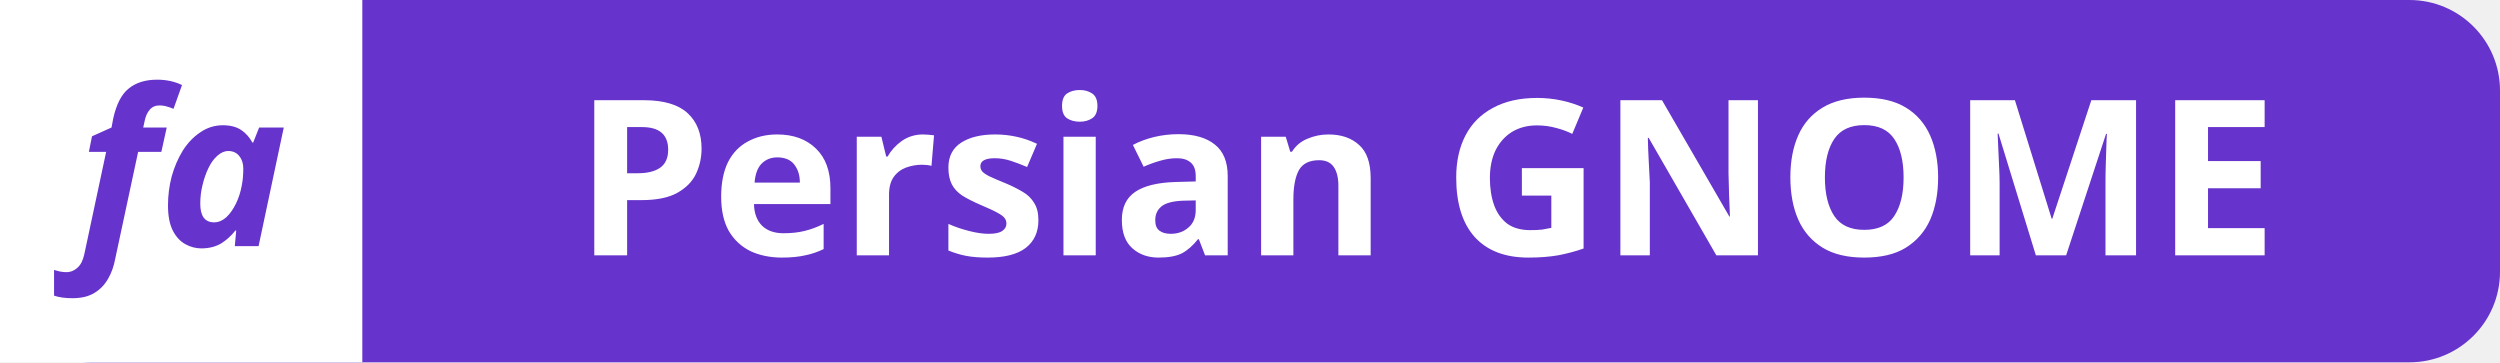
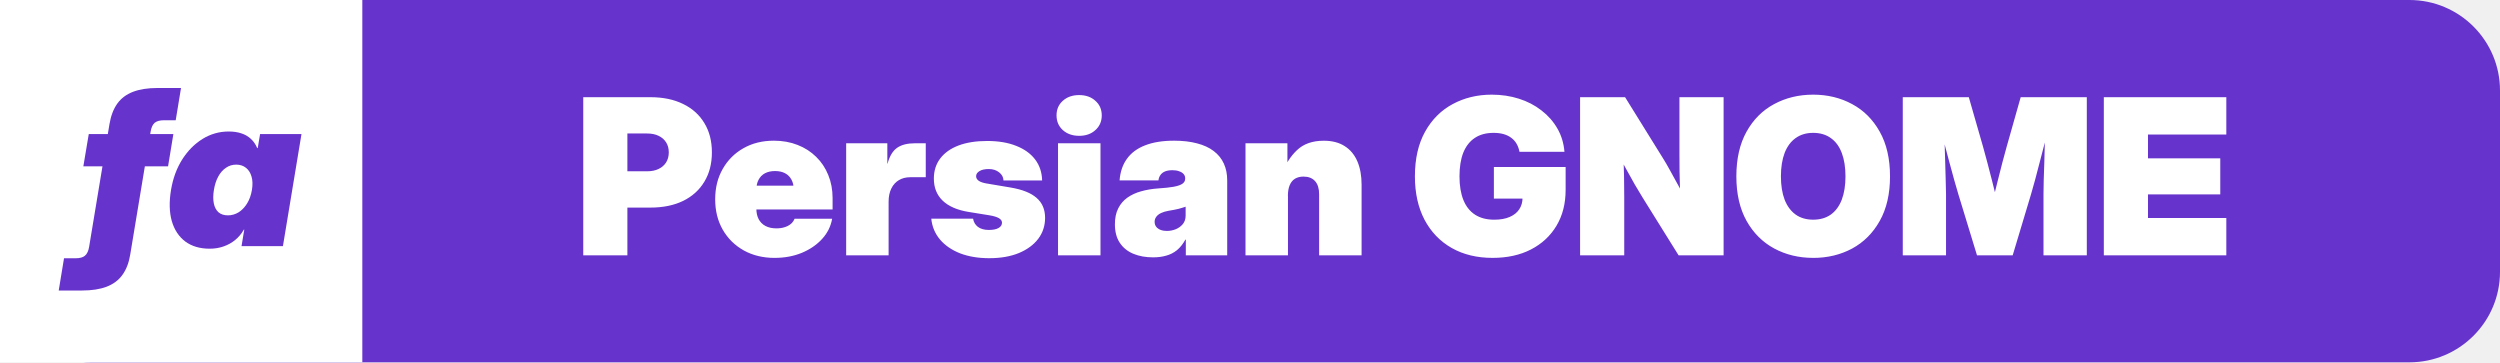
<svg xmlns="http://www.w3.org/2000/svg" width="138" height="20" version="1.1" id="svg5">
  <defs id="defs1">
    <clipPath id="a" clipPathUnits="userSpaceOnUse">
      <rect width="152" height="22" rx="6" ry="6" style="vector-effect:none;fill:#f66151;fill-opacity:1;stroke:none;stroke-width:30.94;stroke-linecap:round;stroke-linejoin:round;stroke-miterlimit:4;stroke-dasharray:none;stroke-dashoffset:0;stroke-opacity:1" id="rect1" x="0" y="0" />
    </clipPath>
  </defs>
  <rect width="138" style="fill:#6633cc;stroke-width:2.117;stop-color:#000000" id="rect2" x="0" y="-20" transform="scale(1,-1)" height="20" rx="5" />
  <rect style="fill:#ffffff;fill-opacity:1;stroke-width:0;paint-order:markers fill stroke" id="rect8" width="20" height="20" x="0" y="0" ry="0" rx="4.5" />
  <g clip-path="url(#a)" transform="matrix(0.9079,0,0,0.9091,-39.0824,21.54543)" id="g5">
    <g style="font-weight:900;font-size:11.837px;line-height:1.25;font-family:'Red Hat Display';-inkscape-font-specification:'Red Hat Display, Heavy';text-align:center;letter-spacing:0;word-spacing:0;text-anchor:middle;fill:#edfdf0;fill-opacity:1;stroke-width:0.143" id="g2" />
  </g>
-   <text xml:space="preserve" style="font-style:italic;font-weight:900;font-size:12px;line-height:1.3;font-family:'Adwaita Sans';-inkscape-font-specification:'Adwaita Sans Heavy Italic';text-align:start;writing-mode:lr-tb;direction:ltr;text-anchor:start;fill:#ffffff;stroke-width:0;paint-order:markers fill stroke" x="31.726" y="14.095" id="text5-7">
-     <tspan style="font-style:normal;font-variant:normal;font-weight:900;font-stretch:normal;font-size:12px;font-family:'Adwaita Sans';-inkscape-font-specification:'Adwaita Sans Heavy';stroke-width:0" x="31.726" y="14.095" id="tspan6">Persian GNOME</tspan>
-   </text>
-   <text xml:space="preserve" style="font-style:italic;font-weight:900;font-size:12px;line-height:1.3;font-family:'Adwaita Sans';-inkscape-font-specification:'Adwaita Sans Heavy Italic';text-align:start;writing-mode:lr-tb;direction:ltr;text-anchor:start;fill:#6633cc;fill-opacity:1;stroke-width:0;paint-order:markers fill stroke" x="4.267" y="13.587" id="text5">
-     <tspan id="tspan5" style="font-size:12px;fill:#6633cc;fill-opacity:1;stroke-width:0" x="4.267" y="13.587">fa</tspan>
-   </text>
+   <path style="font-weight:900;font-size:12px;line-height:1.3;font-family:'Adwaita Sans';-inkscape-font-specification:'Adwaita Sans Heavy';fill:#ffffff;stroke-width:0;paint-order:markers fill stroke" d="M 32.195,14.095 V 5.365 h 3.709 q 1.043,0 1.805,0.375 0.762,0.369 1.172,1.055 0.416,0.68 0.416,1.617 0,0.932 -0.416,1.617 -0.41,0.686 -1.172,1.061 -0.762,0.369 -1.805,0.369 H 33.595 V 9.455 h 2.127 q 0.369,0 0.633,-0.129 0.27,-0.129 0.416,-0.363 0.146,-0.234 0.146,-0.551 0,-0.322 -0.146,-0.551 Q 36.625,7.626 36.355,7.497 36.091,7.369 35.722,7.369 h -1.09 v 6.727 z m 10.57,0.141 q -0.961,0 -1.705,-0.41 Q 40.316,13.41 39.894,12.677 39.478,11.945 39.478,11.001 q 0,-0.949 0.416,-1.676 0.416,-0.732 1.143,-1.143 0.732,-0.416 1.682,-0.416 0.715,0 1.307,0.234 0.592,0.229 1.025,0.656 0.434,0.422 0.668,1.002 0.24,0.58 0.24,1.277 v 0.627 h -5.789 v -1.312 h 4.723 l -1.078,0.229 q 0,-0.328 -0.123,-0.557 -0.123,-0.234 -0.352,-0.357 -0.229,-0.123 -0.557,-0.123 -0.322,0 -0.557,0.123 -0.229,0.123 -0.352,0.357 -0.123,0.229 -0.123,0.557 v 1.037 q 0,0.34 0.129,0.586 0.135,0.246 0.381,0.375 0.252,0.129 0.598,0.129 0.252,0 0.451,-0.064 0.205,-0.064 0.346,-0.182 0.141,-0.123 0.205,-0.287 h 2.074 q -0.111,0.633 -0.557,1.119 -0.445,0.486 -1.125,0.768 -0.674,0.275 -1.488,0.275 z m 3.943,-0.141 V 7.908 h 2.273 v 1.125 h 0.012 q 0.17,-0.627 0.527,-0.873 0.357,-0.252 0.996,-0.252 0.17,0 0.305,0 0.141,0 0.281,0 v 1.875 q -0.123,0 -0.381,0 -0.252,0 -0.475,0 -0.363,0 -0.633,0.164 -0.27,0.164 -0.416,0.469 -0.146,0.299 -0.146,0.715 v 2.965 z m 7.91,0.158 q -0.92,0 -1.623,-0.27 -0.697,-0.275 -1.113,-0.768 -0.41,-0.492 -0.475,-1.143 h 2.309 q 0.041,0.275 0.264,0.451 0.229,0.17 0.604,0.17 0.346,0 0.533,-0.105 0.193,-0.111 0.193,-0.293 0,-0.152 -0.17,-0.252 -0.17,-0.1 -0.521,-0.158 l -1.16,-0.188 q -0.932,-0.152 -1.424,-0.621 -0.486,-0.469 -0.486,-1.219 0,-0.639 0.346,-1.102 0.352,-0.469 1.008,-0.721 0.662,-0.252 1.588,-0.252 0.938,0 1.605,0.27 0.674,0.264 1.043,0.75 0.369,0.486 0.387,1.16 H 55.392 Q 55.386,9.695 55.152,9.513 54.923,9.331 54.584,9.331 q -0.34,0 -0.521,0.117 -0.182,0.111 -0.182,0.281 0,0.146 0.146,0.252 0.152,0.1 0.428,0.146 l 1.324,0.223 q 0.979,0.164 1.441,0.574 0.469,0.404 0.469,1.102 0,0.656 -0.381,1.16 -0.381,0.498 -1.072,0.785 -0.691,0.281 -1.617,0.281 z m 3.785,-0.158 V 7.908 h 2.344 v 6.188 z m 1.166,-6.598 q -0.551,0 -0.902,-0.316 -0.346,-0.316 -0.346,-0.814 0,-0.492 0.346,-0.803 0.352,-0.316 0.902,-0.316 0.551,0 0.896,0.316 0.352,0.311 0.352,0.809 0,0.492 -0.352,0.809 -0.346,0.316 -0.896,0.316 z m 4.084,6.709 q -0.621,0 -1.096,-0.199 -0.475,-0.199 -0.744,-0.604 -0.27,-0.404 -0.27,-1.02 0,-0.521 0.182,-0.879 0.182,-0.363 0.504,-0.592 0.328,-0.234 0.762,-0.352 0.434,-0.123 0.932,-0.158 0.545,-0.035 0.873,-0.094 0.334,-0.064 0.48,-0.17 0.146,-0.105 0.146,-0.275 v -0.023 q 0,-0.135 -0.088,-0.234 -0.088,-0.1 -0.246,-0.152 -0.152,-0.059 -0.369,-0.059 -0.229,0 -0.398,0.064 -0.164,0.064 -0.258,0.193 -0.094,0.123 -0.117,0.305 h -2.145 q 0.053,-0.703 0.404,-1.189 0.352,-0.492 1.002,-0.744 0.656,-0.258 1.605,-0.258 0.715,0 1.26,0.146 0.551,0.141 0.92,0.422 0.375,0.281 0.562,0.691 0.188,0.404 0.188,0.932 v 4.137 h -2.285 v -0.867 h -0.023 q -0.205,0.369 -0.469,0.586 -0.264,0.211 -0.592,0.299 -0.322,0.094 -0.721,0.094 z M 64.416,12.747 q 0.252,0 0.486,-0.094 0.24,-0.1 0.393,-0.287 0.152,-0.188 0.152,-0.463 v -0.492 q -0.088,0.029 -0.188,0.059 -0.094,0.029 -0.205,0.059 -0.111,0.023 -0.246,0.053 -0.135,0.023 -0.299,0.053 -0.24,0.041 -0.416,0.123 -0.17,0.082 -0.264,0.205 -0.094,0.123 -0.094,0.281 0,0.158 0.088,0.275 0.088,0.111 0.24,0.17 0.152,0.059 0.352,0.059 z m 6.68,-1.934 v 3.281 h -2.344 V 7.908 H 71.066 V 9.613 h -0.305 q 0.287,-0.809 0.832,-1.324 0.545,-0.521 1.482,-0.521 0.691,0 1.154,0.299 0.463,0.293 0.697,0.838 0.234,0.545 0.234,1.289 v 3.902 h -2.344 v -3.375 q 0,-0.469 -0.223,-0.721 -0.223,-0.252 -0.639,-0.252 -0.275,0 -0.469,0.117 -0.193,0.117 -0.293,0.357 -0.1,0.234 -0.1,0.592 z m 11.297,3.422 q -1.301,0 -2.268,-0.551 -0.961,-0.551 -1.494,-1.559 Q 78.103,11.113 78.103,9.736 q 0,-1.459 0.562,-2.467 0.562,-1.008 1.523,-1.523 0.967,-0.521 2.156,-0.521 0.797,0 1.5,0.223 0.703,0.223 1.242,0.645 0.545,0.416 0.879,0.996 0.334,0.574 0.393,1.289 H 83.875 Q 83.828,8.13 83.716,7.937 83.605,7.744 83.423,7.609 83.248,7.474 83.002,7.404 q -0.24,-0.07 -0.557,-0.07 -0.615,0 -1.037,0.281 -0.416,0.275 -0.633,0.809 -0.211,0.533 -0.211,1.312 0,0.773 0.217,1.307 0.217,0.533 0.645,0.809 0.428,0.275 1.055,0.275 0.51,0 0.855,-0.152 0.352,-0.152 0.527,-0.422 0.182,-0.275 0.182,-0.639 l 0.504,0.047 H 82.462 V 9.22 h 3.961 v 1.26 q 0,1.137 -0.504,1.98 -0.504,0.844 -1.412,1.312 -0.902,0.463 -2.115,0.463 z m 4.828,-0.141 V 5.365 h 2.484 l 2.127,3.428 q 0.141,0.223 0.352,0.609 0.217,0.381 0.451,0.82 0.24,0.439 0.445,0.826 l -0.293,0.68 q -0.029,-0.475 -0.047,-1.078 -0.018,-0.609 -0.029,-1.172 -0.006,-0.568 -0.006,-0.914 V 5.365 h 2.438 v 8.73 h -2.484 l -1.986,-3.188 q -0.176,-0.287 -0.439,-0.732 -0.258,-0.451 -0.557,-1.002 -0.293,-0.551 -0.592,-1.125 l 0.48,-0.141 q 0.047,0.615 0.064,1.207 0.023,0.592 0.023,1.061 0.006,0.469 0.006,0.732 v 3.188 z m 12.867,0.141 q -1.189,0 -2.156,-0.521 -0.961,-0.521 -1.523,-1.523 -0.562,-1.008 -0.562,-2.455 0,-1.459 0.562,-2.467 0.562,-1.008 1.523,-1.523 0.967,-0.521 2.156,-0.521 1.189,0 2.15,0.521 0.961,0.516 1.523,1.523 0.568,1.008 0.568,2.467 0,1.453 -0.568,2.461 -0.562,1.002 -1.523,1.523 -0.961,0.516 -2.15,0.516 z m 0,-2.109 q 0.574,0 0.973,-0.281 0.398,-0.287 0.604,-0.82 0.205,-0.539 0.205,-1.289 0,-0.756 -0.205,-1.295 -0.205,-0.539 -0.604,-0.82 -0.398,-0.287 -0.973,-0.287 -0.568,0 -0.967,0.287 -0.398,0.281 -0.609,0.82 -0.205,0.539 -0.205,1.295 0,0.75 0.205,1.289 0.211,0.533 0.609,0.82 0.398,0.281 0.967,0.281 z m 4.945,1.969 V 5.365 h 3.645 l 0.785,2.73 q 0.1,0.352 0.234,0.861 0.135,0.504 0.275,1.061 0.146,0.557 0.264,1.066 0.123,0.504 0.199,0.855 h -0.627 q 0.076,-0.352 0.193,-0.855 0.123,-0.51 0.264,-1.066 0.141,-0.557 0.27,-1.061 0.135,-0.51 0.234,-0.861 l 0.773,-2.73 h 3.65 v 8.73 h -2.391 v -3.375 q 0,-0.299 0.012,-0.773 0.018,-0.475 0.035,-1.037 0.018,-0.562 0.029,-1.137 0.018,-0.58 0.018,-1.084 h 0.275 q -0.123,0.504 -0.27,1.078 -0.146,0.568 -0.293,1.131 -0.141,0.557 -0.27,1.031 -0.129,0.475 -0.223,0.791 l -1.014,3.375 h -1.969 l -1.031,-3.375 q -0.094,-0.316 -0.229,-0.791 -0.135,-0.475 -0.281,-1.031 -0.146,-0.562 -0.299,-1.131 -0.146,-0.574 -0.275,-1.078 h 0.311 q 0,0.504 0.012,1.084 0.018,0.574 0.035,1.137 0.018,0.562 0.029,1.037 0.018,0.475 0.018,0.773 v 3.375 z m 11.098,0 V 5.365 h 6.762 v 2.062 h -4.324 v 1.312 h 3.99 v 1.992 h -3.99 v 1.301 h 4.324 v 2.062 z" id="text5-7" aria-label="Persian GNOME" />
+   <path d="M 9.57,7.4 9.277,9.181 H 4.601 L 4.9,7.4 Z m -5.039,8.637 q -0.264,0 -0.516,0 -0.258,0 -0.463,0 -0.205,0 -0.311,0 l 0.293,-1.781 q 0.1,0 0.293,0 0.193,0 0.352,0 0.346,0 0.51,-0.141 0.17,-0.141 0.229,-0.48 l 1.125,-6.785 Q 6.16,6.158 6.476,5.718 6.792,5.279 7.343,5.068 7.894,4.857 8.703,4.857 q 0.398,0 0.762,0 0.369,0 0.527,0 l -0.293,1.781 q -0.094,0 -0.293,0 -0.193,0 -0.352,0 -0.346,0 -0.516,0.141 -0.164,0.141 -0.223,0.48 l -1.125,6.785 q -0.111,0.691 -0.434,1.131 -0.316,0.439 -0.867,0.65 -0.551,0.211 -1.359,0.211 z m 7.043,-2.309 q -0.809,0 -1.348,-0.398 Q 9.693,12.925 9.482,12.199 9.277,11.466 9.441,10.482 9.599,9.533 10.056,8.806 q 0.463,-0.727 1.125,-1.137 0.668,-0.41 1.441,-0.41 0.404,0 0.709,0.105 0.305,0.1 0.521,0.305 0.217,0.199 0.346,0.504 h 0.029 L 14.357,7.4 h 2.285 l -1.025,6.188 h -2.285 l 0.152,-0.914 h -0.023 q -0.193,0.34 -0.48,0.574 -0.287,0.234 -0.645,0.357 -0.352,0.123 -0.762,0.123 z m 1.002,-1.84 q 0.322,0 0.598,-0.17 0.275,-0.176 0.469,-0.492 0.193,-0.316 0.264,-0.744 0.07,-0.428 -0.023,-0.738 Q 13.794,9.433 13.578,9.263 13.361,9.087 13.038,9.087 q -0.316,0 -0.568,0.176 -0.252,0.17 -0.422,0.48 -0.17,0.311 -0.24,0.738 -0.07,0.428 -0.006,0.744 0.064,0.316 0.258,0.492 0.199,0.17 0.516,0.17 z" id="text5" style="font-style:italic;font-weight:900;font-size:12px;line-height:1.3;font-family:'Adwaita Sans';-inkscape-font-specification:'Adwaita Sans Heavy Italic';fill:#6633cc;stroke-width:0;paint-order:markers fill stroke" aria-label="fa" />
</svg>
